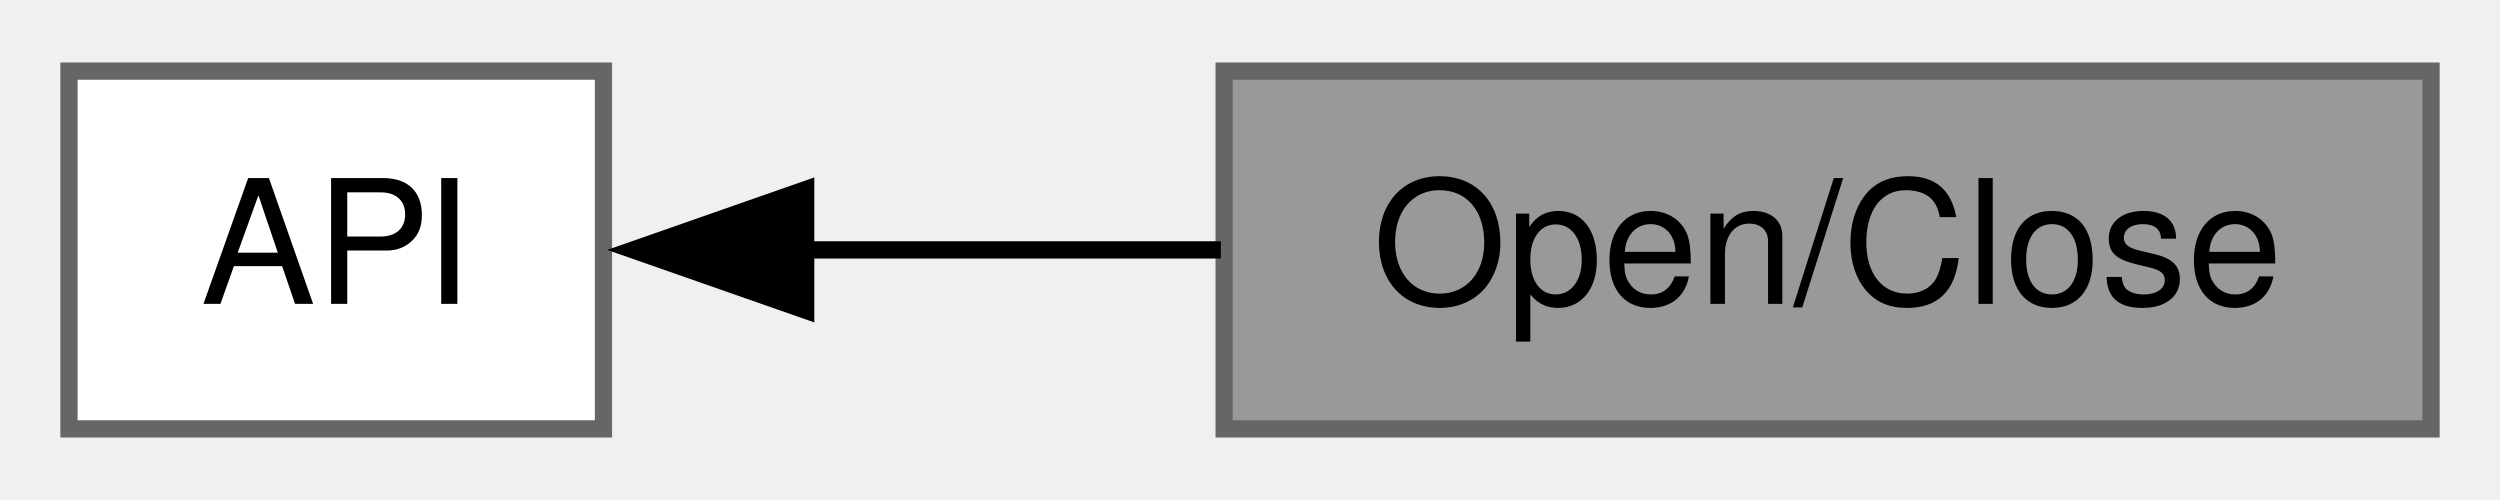
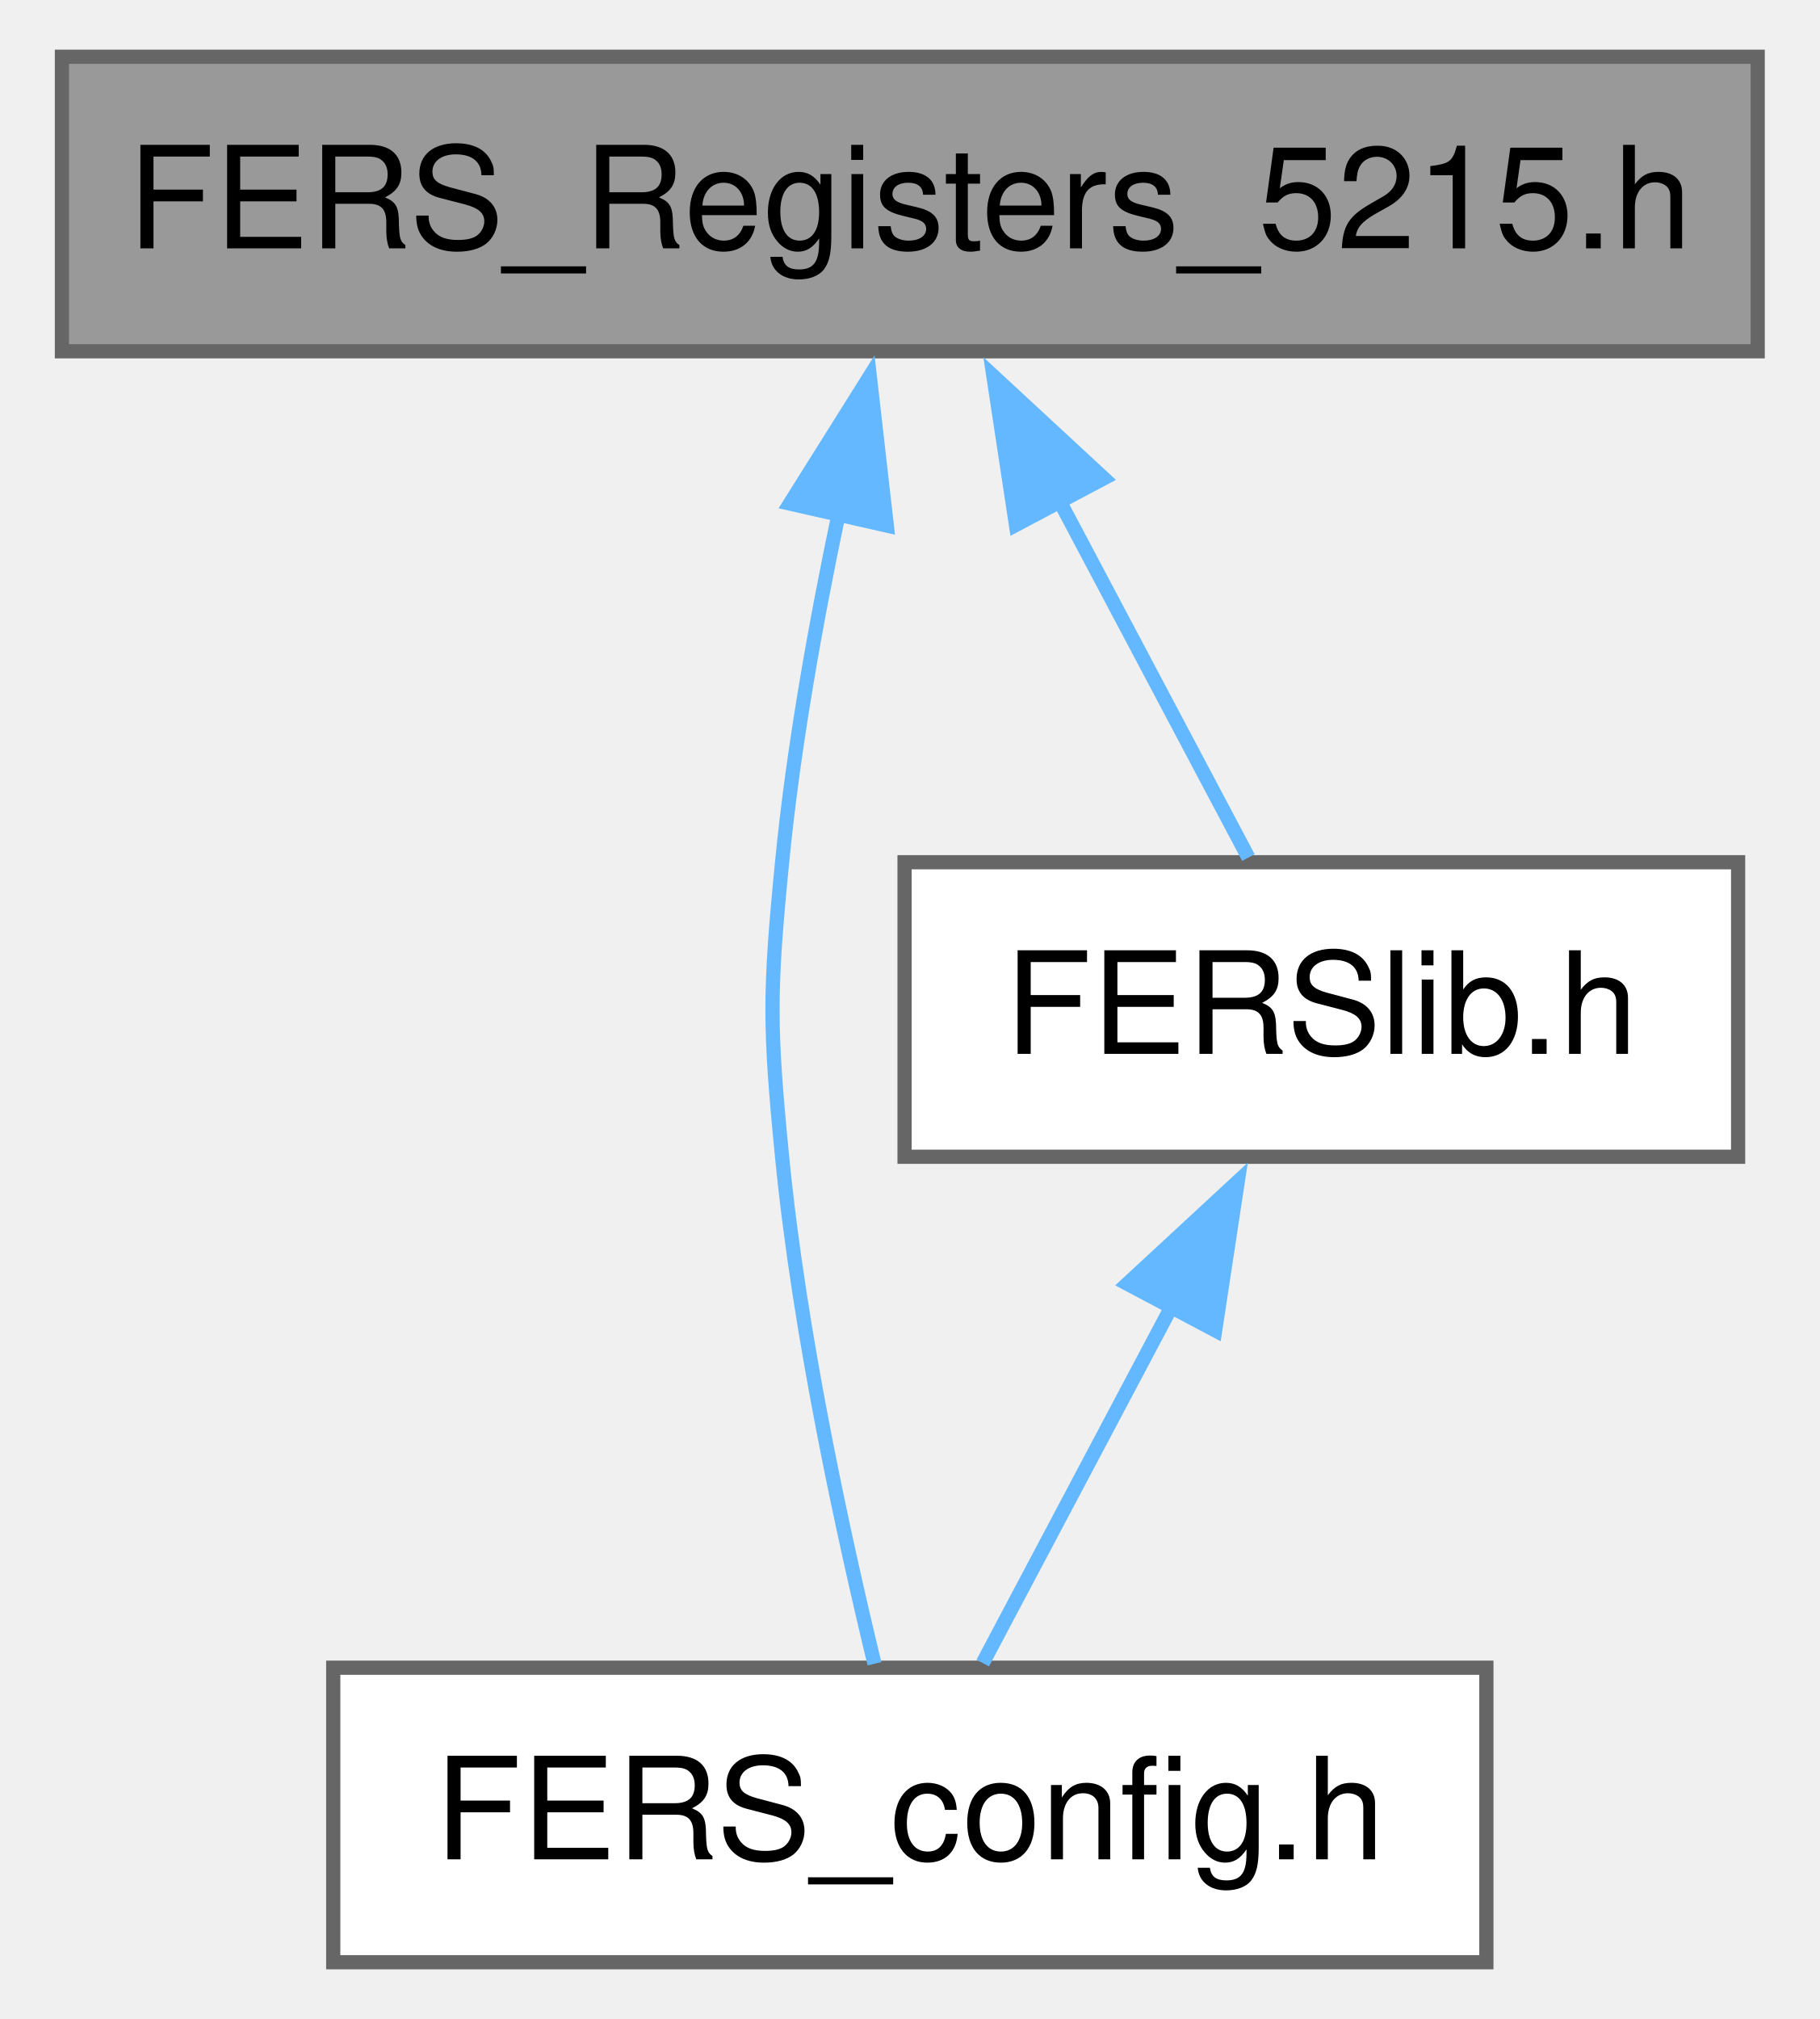
- <svg xmlns="http://www.w3.org/2000/svg" xmlns:xlink="http://www.w3.org/1999/xlink" width="145pt" height="29pt" viewBox="0.00 0.00 145.00 28.75">
-   <g id="graph0" class="graph" transform="scale(1 1) rotate(0) translate(4 24.75)">
-     <g id="Node000002" class="node">
-       <g id="a_Node000002">
-         <a xlink:href="a00066.html" target="_top" xlink:title="FERSlib Application programmin interface.">
-           <polygon fill="white" stroke="#666666" points="31,-20.75 0,-20.75 0,0 31,0 31,-20.75" />
-           <text text-anchor="middle" x="15.5" y="-7.25" font-family="Helvetica,sans-Serif" font-size="10.00">API</text>
+ <svg xmlns="http://www.w3.org/2000/svg" xmlns:xlink="http://www.w3.org/1999/xlink" width="128pt" height="142pt" viewBox="0.00 0.00 127.50 142.25">
+   <g id="graph0" class="graph" transform="scale(1 1) rotate(0) translate(4 138.25)">
+     <g id="Node000001" class="node">
+       <g id="a_Node000001">
+         <a xlink:title=" ">
+           <polygon fill="#999999" stroke="#666666" points="119.5,-134.25 0,-134.25 0,-113.5 119.5,-113.5 119.5,-134.25" />
+           <text text-anchor="middle" x="59.75" y="-120.75" font-family="Helvetica,sans-Serif" font-size="10.00">FERS_Registers_5215.h</text>
        </a>
      </g>
    </g>
-     <g id="Node000001" class="node">
-       <g id="a_Node000001">
-         <a xlink:title=" ">
-           <polygon fill="#999999" stroke="#666666" points="137,-20.75 67,-20.75 67,0 137,0 137,-20.75" />
-           <text text-anchor="middle" x="102" y="-7.25" font-family="Helvetica,sans-Serif" font-size="10.00">Open/Close</text>
+     <g id="Node000002" class="node">
+       <g id="a_Node000002">
+         <a xlink:href="a00065.html" target="_top" xlink:title=" ">
+           <polygon fill="white" stroke="#666666" points="100.38,-20.75 19.12,-20.75 19.12,0 100.38,0 100.38,-20.75" />
+           <text text-anchor="middle" x="59.75" y="-7.25" font-family="Helvetica,sans-Serif" font-size="10.00">FERS_config.h</text>
        </a>
      </g>
    </g>
-     <g id="edge1" class="edge">
-       <path fill="none" stroke="black" d="M42.7,-10.38C50.33,-10.38 58.77,-10.38 66.81,-10.38" />
-       <polygon fill="black" stroke="black" points="42.73,-6.88 32.73,-10.38 42.73,-13.88 42.73,-6.88" />
+     <g id="edge1_Node000001_Node000002" class="edge">
+       <g id="a_edge1_Node000001_Node000002">
+         <a xlink:title=" ">
+           <path fill="none" stroke="#63b8ff" d="M54.73,-102.03C53.12,-94.37 51.54,-85.59 50.75,-77.5 49.85,-68.32 49.85,-65.93 50.75,-56.75 51.97,-44.28 55.05,-30.16 57.26,-21.03" />
+           <polygon fill="#63b8ff" stroke="#63b8ff" points="51.3,-102.77 56.93,-111.74 58.13,-101.22 51.3,-102.77" />
+         </a>
+       </g>
+     </g>
+     <g id="Node000003" class="node">
+       <g id="a_Node000003">
+         <a xlink:href="a00062.html" target="_top" xlink:title="CAEN FERS Library.">
+           <polygon fill="white" stroke="#666666" points="118.12,-77.5 59.38,-77.5 59.38,-56.75 118.12,-56.75 118.12,-77.5" />
+           <text text-anchor="middle" x="88.75" y="-64" font-family="Helvetica,sans-Serif" font-size="10.00">FERSlib.h</text>
+         </a>
+       </g>
+     </g>
+     <g id="edge2_Node000001_Node000003" class="edge">
+       <g id="a_edge2_Node000001_Node000003">
+         <a xlink:title=" ">
+           <path fill="none" stroke="#63b8ff" d="M70.24,-103.07C74.79,-94.48 79.91,-84.81 83.61,-77.83" />
+           <polygon fill="#63b8ff" stroke="#63b8ff" points="67.23,-101.27 65.64,-111.75 73.42,-104.55 67.23,-101.27" />
+         </a>
+       </g>
+     </g>
+     <g id="edge3_Node000003_Node000002" class="edge">
+       <g id="a_edge3_Node000003_Node000002">
+         <a xlink:title=" ">
+           <path fill="none" stroke="#63b8ff" d="M78.26,-46.32C73.71,-37.73 68.59,-28.06 64.89,-21.08" />
+           <polygon fill="#63b8ff" stroke="#63b8ff" points="75.08,-47.8 82.86,-55 81.27,-44.52 75.08,-47.8" />
+         </a>
+       </g>
    </g>
  </g>
</svg>
